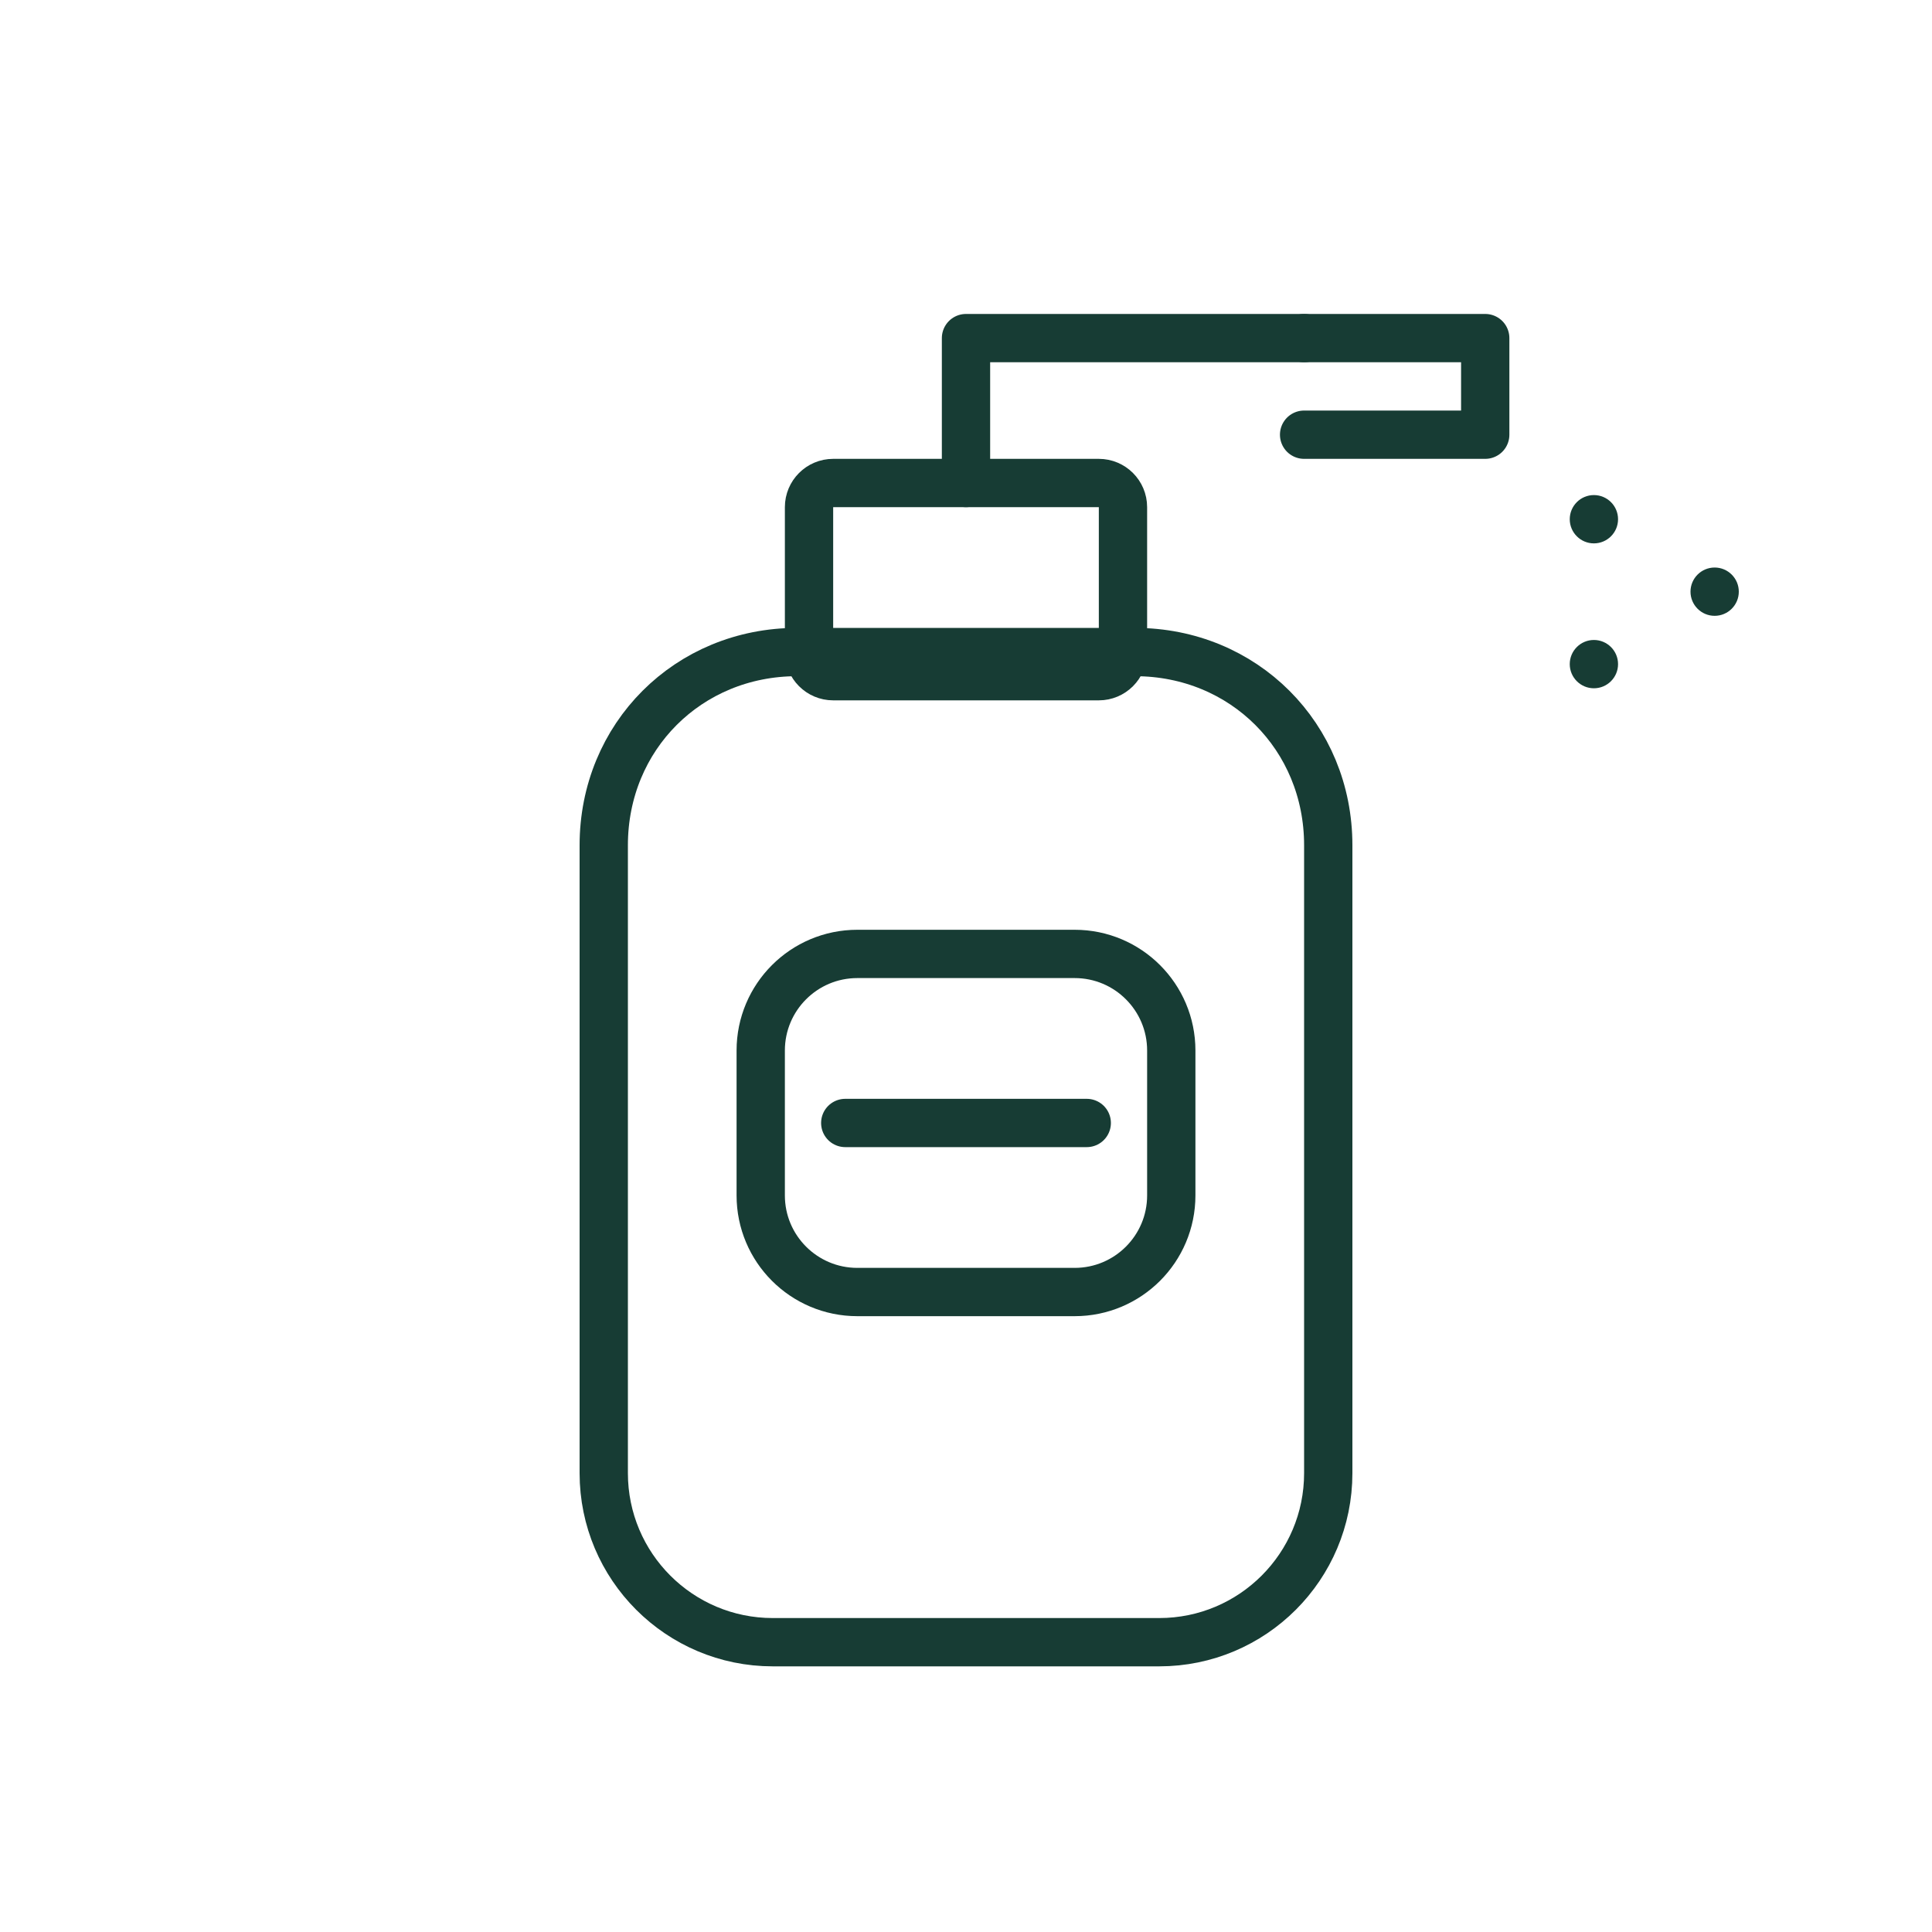
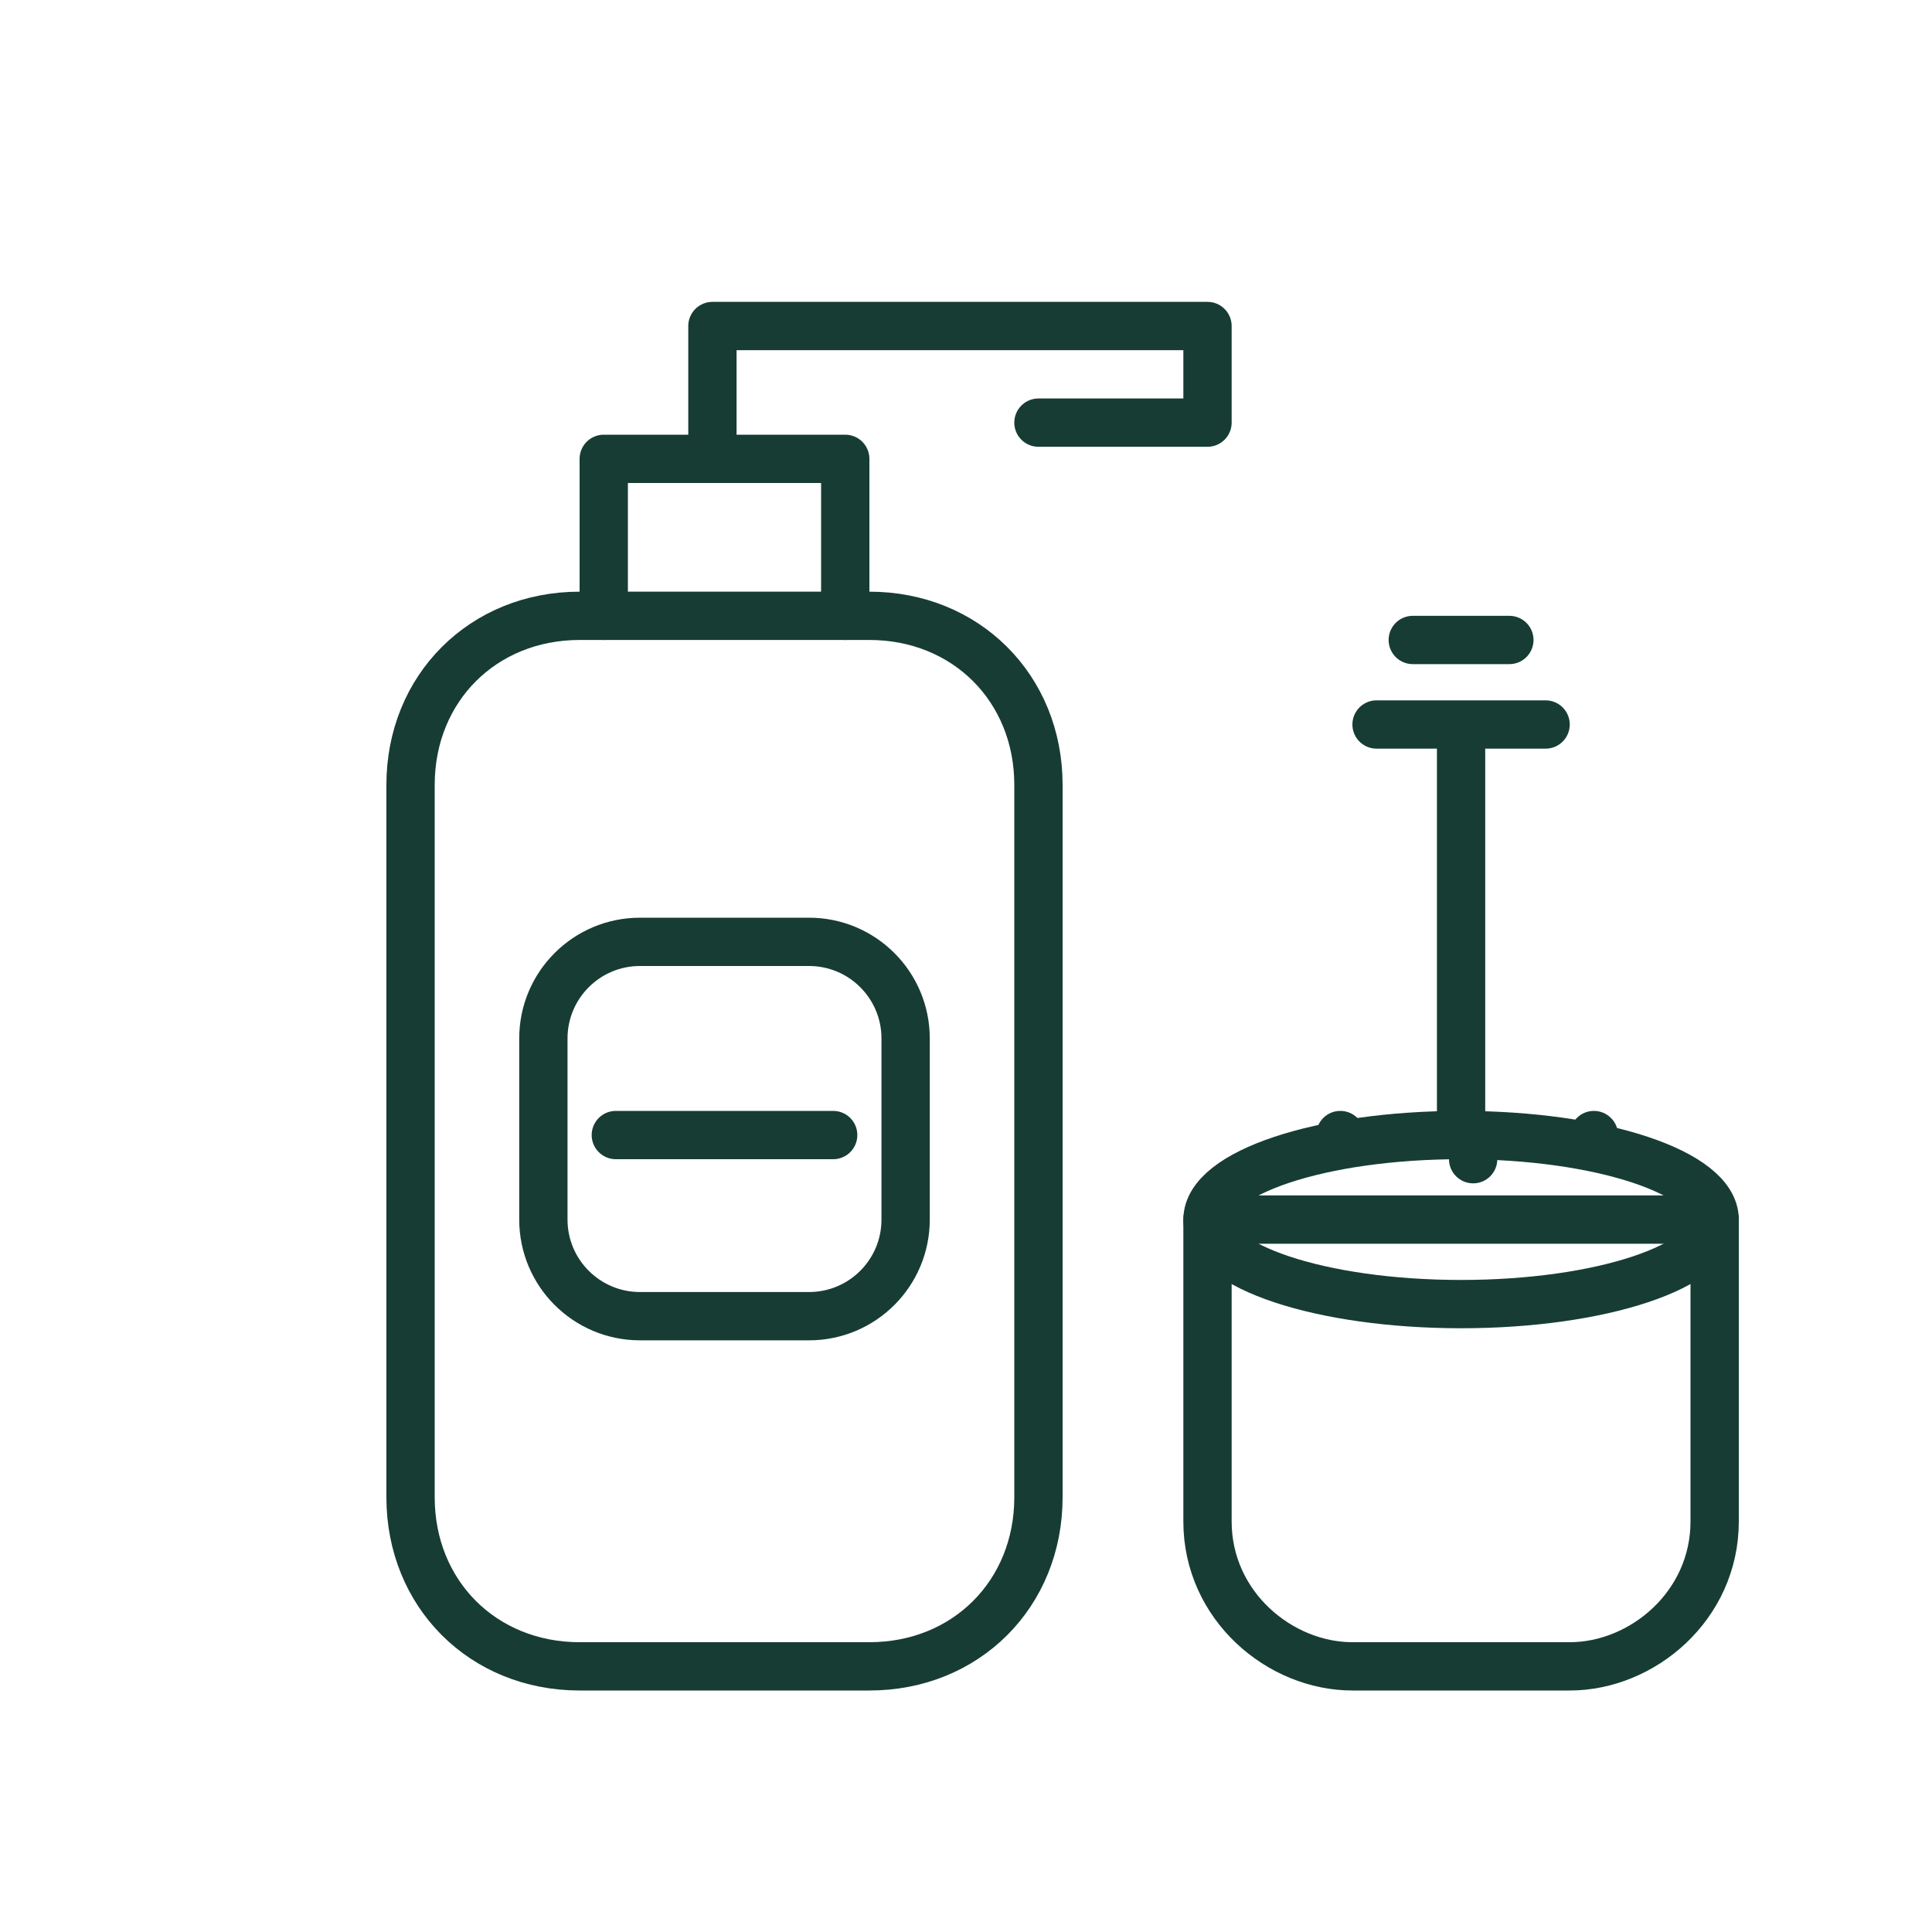
<svg xmlns="http://www.w3.org/2000/svg" viewBox="0 0 160 160" role="img" aria-labelledby="title">
  <g fill="none" stroke="#173c34" stroke-width="4" stroke-linecap="round" stroke-linejoin="round">
-     <path d="M50 70c0-9 7-16 16-16h28c9 0 16 7 16 16v52a14 14 0 0 1-14 14H64a14 14 0 0 1-14-14V70Z" />
-     <rect x="67" y="40" width="26" height="16" rx="2" />
-     <path d="M80 40V28h28" />
-     <path d="M108 28h15v8h-15" />
-     <rect x="63" y="79" width="34" height="28" rx="8" />
-     <path d="M70 93h20" />
-     <circle cx="132" cy="43" r="2" fill="#173c34" stroke="none" />
-     <circle cx="142" cy="49" r="2" fill="#173c34" stroke="none" />
-     <circle cx="132" cy="55" r="2" fill="#173c34" stroke="none" />
+     <path d="M34 65c0-8 6-14 14-14h24c8 0 14 6 14 14v59c0 8-6 14-14 14H48c-8 0-14-6-14-14V65Z" />
+     <path d="M50 51V38h20v13M59 38V27h27M86 27h14v8H86" />
+     <rect x="45" y="78" width="30" height="31" rx="8" />
+     <path d="M51 94h18" />
+     <path d="M100 101h42v25c0 7-6 12-12 12h-18c-6 0-12-5-12-12v-25Z" />
+     <ellipse cx="121" cy="101" rx="21" ry="7" />
+     <path d="M121 94V60M114 60h14M117 53h8" />
+     <circle cx="111" cy="94" r="2" fill="#173c34" stroke="none" />
+     <circle cx="122" cy="96" r="2" fill="#173c34" stroke="none" />
+     <circle cx="132" cy="94" r="2" fill="#173c34" stroke="none" />
  </g>
</svg>
